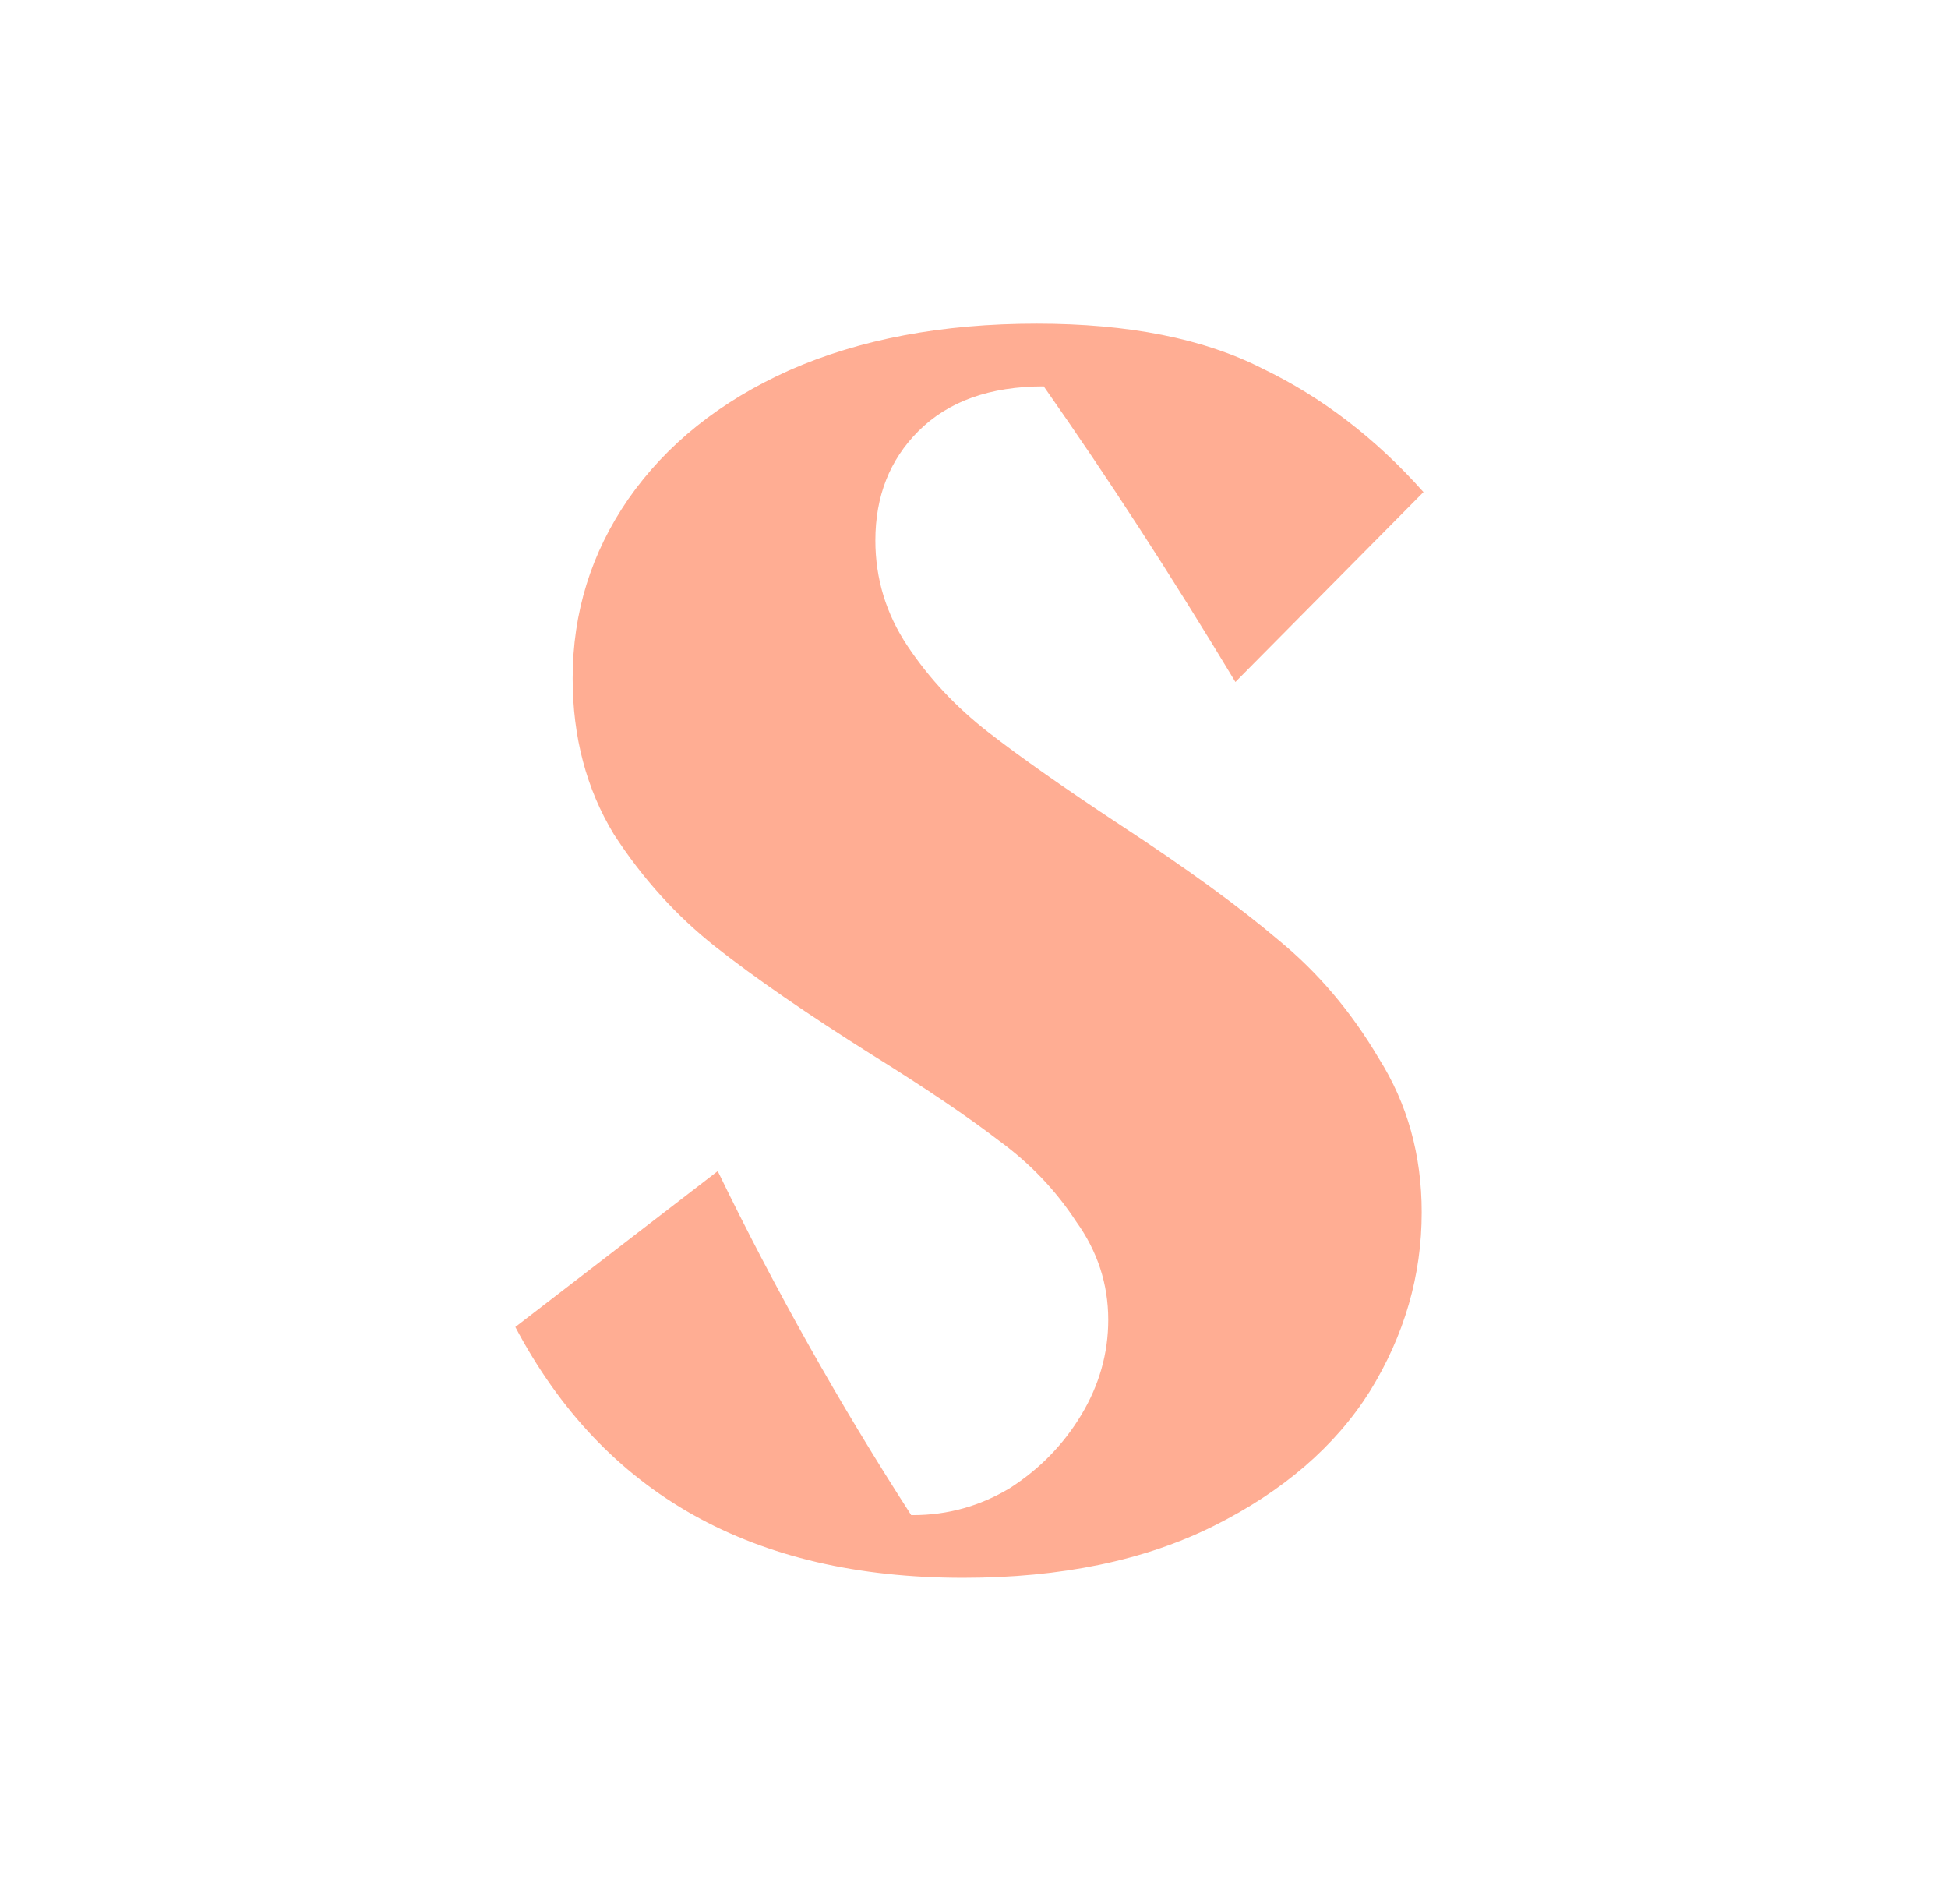
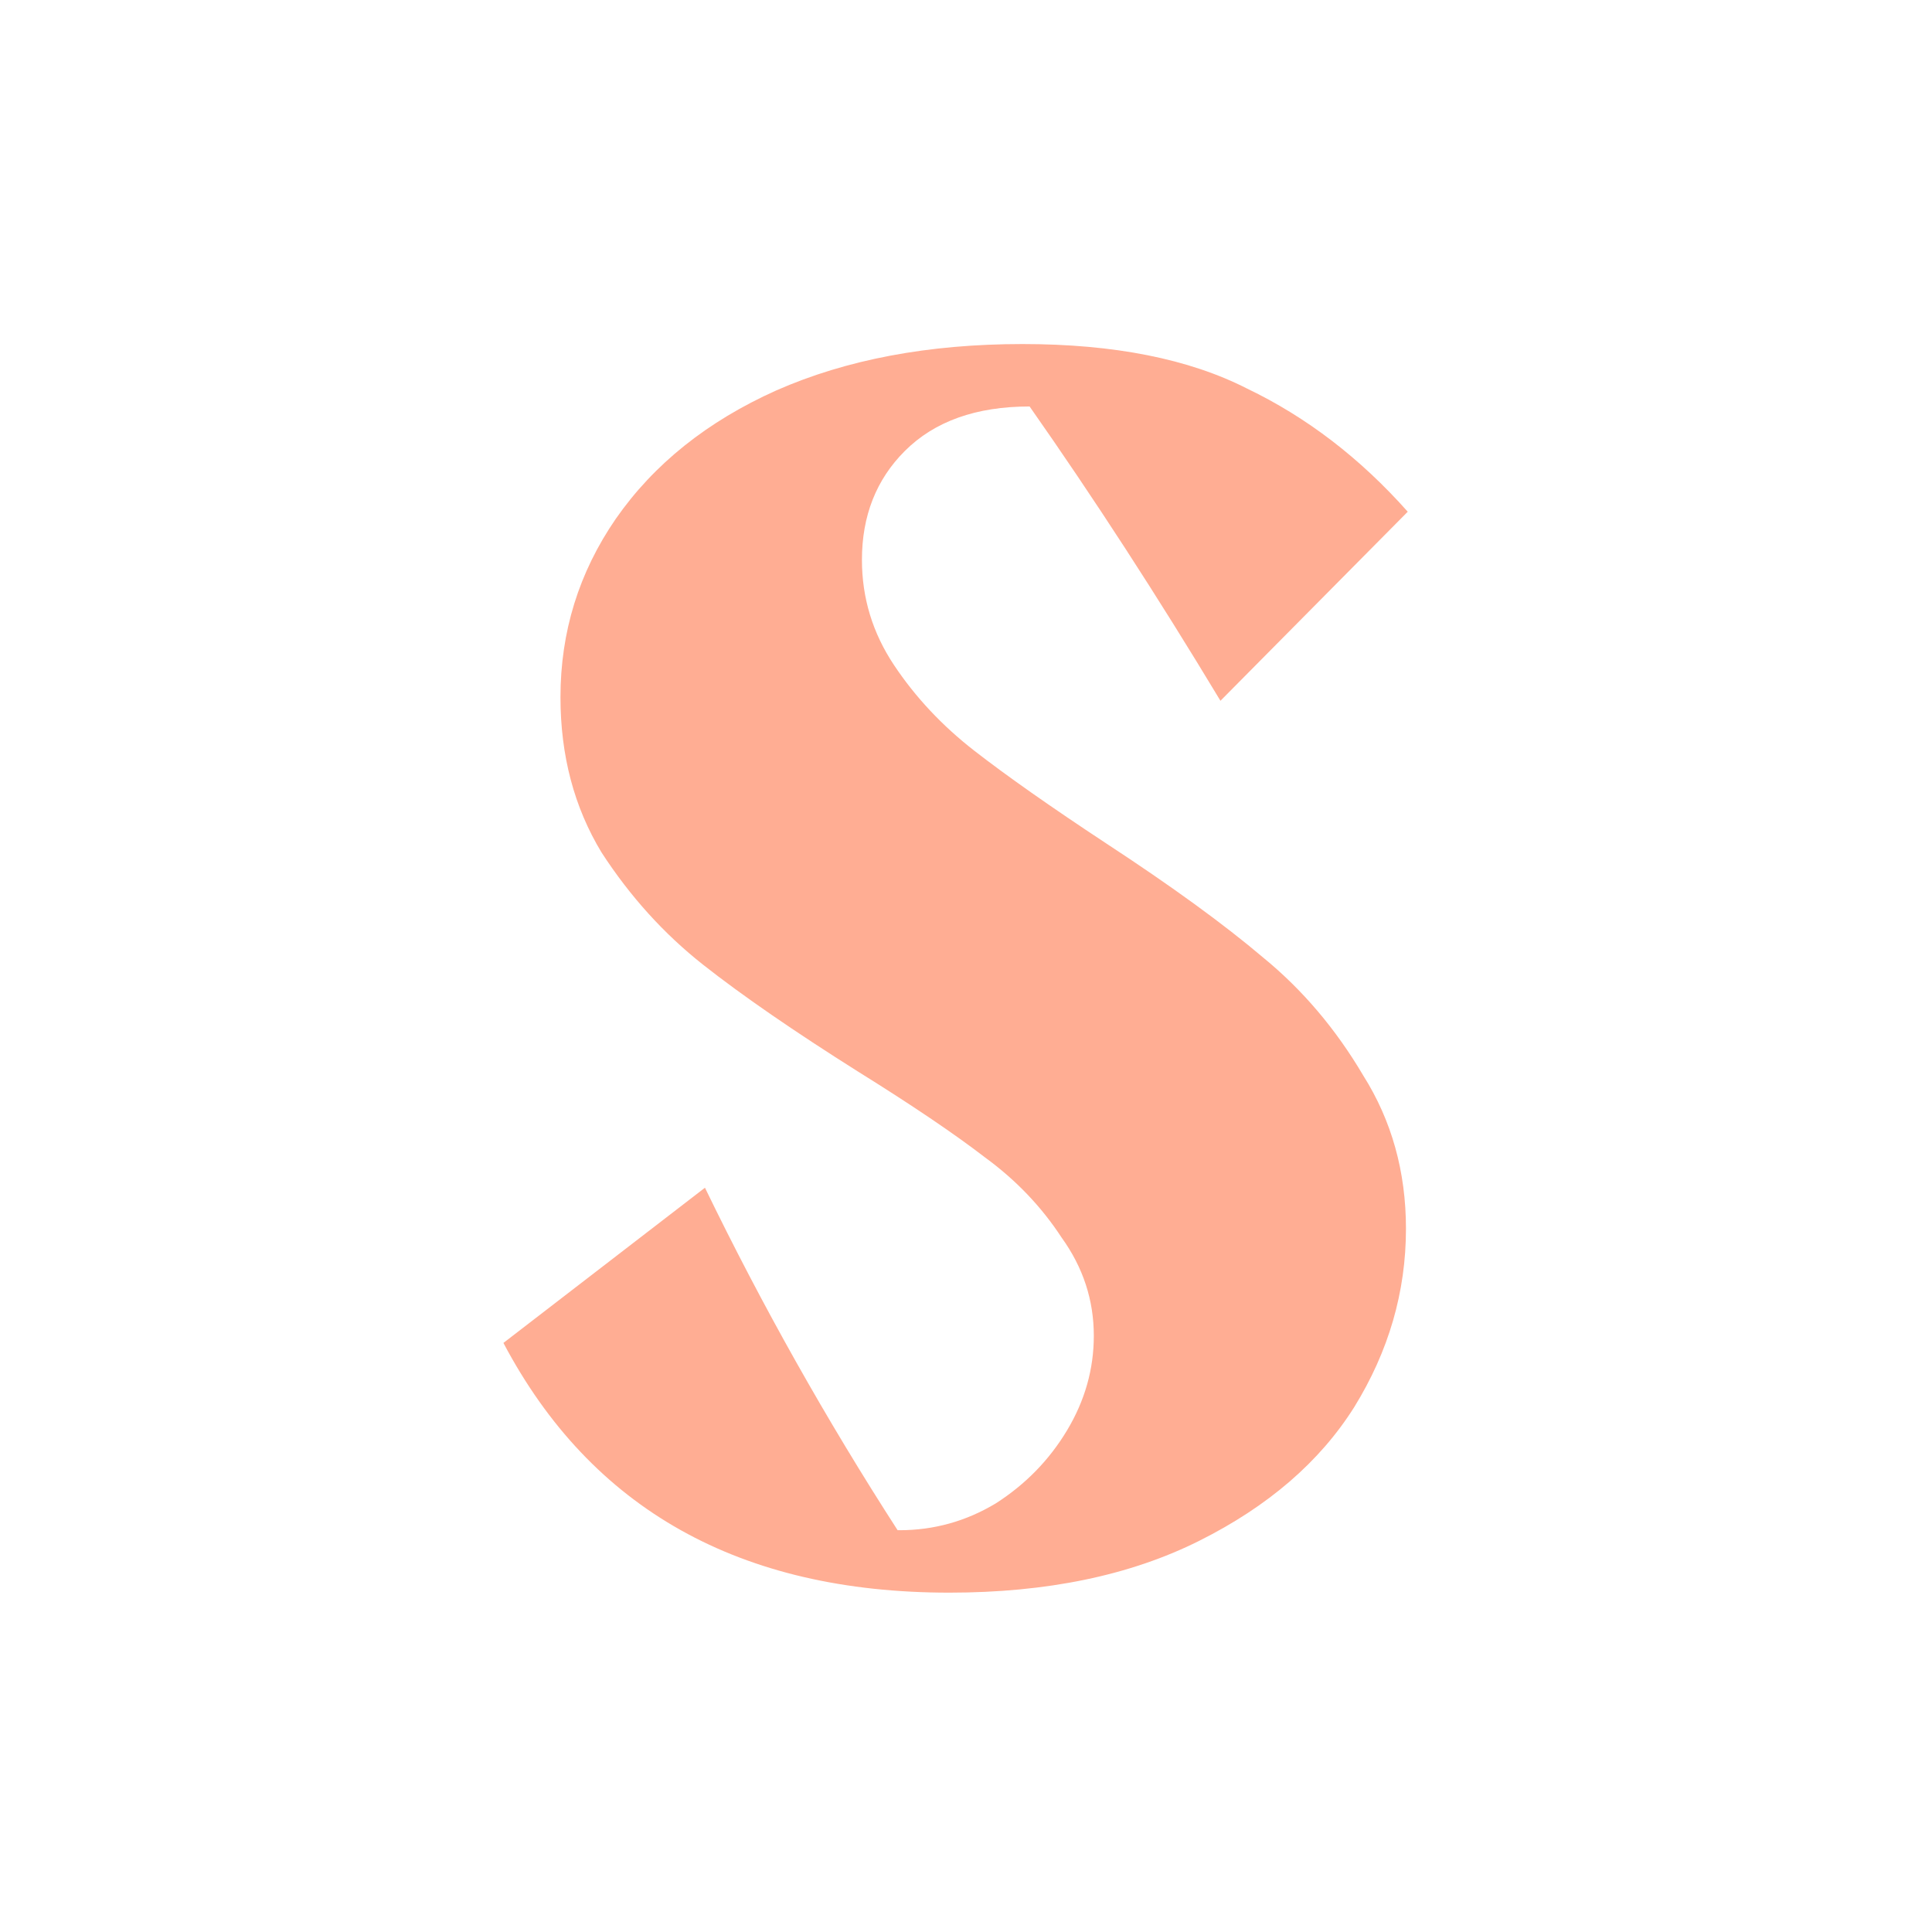
- <svg xmlns="http://www.w3.org/2000/svg" width="87" height="85" viewBox="0 0 87 85" fill="none">
-   <path d="M39.095 24.132C39.095 25.838 39.575 27.412 40.535 28.852C41.495 30.292 42.695 31.572 44.135 32.692C45.575 33.812 47.548 35.198 50.055 36.852C52.988 38.772 55.335 40.478 57.095 41.972C58.855 43.412 60.348 45.172 61.575 47.252C62.855 49.278 63.495 51.572 63.495 54.132C63.495 56.958 62.721 59.625 61.175 62.132C59.628 64.585 57.308 66.585 54.215 68.132C51.121 69.678 47.388 70.452 43.015 70.452C33.628 70.452 26.962 66.718 23.015 59.252L32.055 52.292C34.615 57.572 37.495 62.692 40.695 67.652H40.775C42.322 67.652 43.761 67.252 45.095 66.452C46.428 65.598 47.495 64.505 48.295 63.172C49.095 61.838 49.495 60.425 49.495 58.932C49.495 57.332 49.015 55.865 48.055 54.532C47.148 53.145 46.002 51.945 44.615 50.932C43.228 49.865 41.335 48.585 38.935 47.092C36.055 45.278 33.735 43.678 31.975 42.292C30.215 40.905 28.695 39.225 27.415 37.252C26.188 35.225 25.575 32.905 25.575 30.292C25.575 27.358 26.401 24.692 28.055 22.292C29.762 19.838 32.161 17.918 35.255 16.532C38.401 15.145 42.081 14.452 46.295 14.452C50.401 14.452 53.761 15.118 56.375 16.452C59.041 17.732 61.441 19.572 63.575 21.972L55.175 30.452C52.348 25.758 49.495 21.358 46.615 17.252C44.215 17.252 42.348 17.918 41.015 19.252C39.735 20.532 39.095 22.158 39.095 24.132Z" fill="#FFAD93" />
+ <svg xmlns="http://www.w3.org/2000/svg" width="51" height="51" viewBox="0 0 51 51" fill="none">
+   <path d="M22.753 14.779C22.753 15.784 23.035 16.709 23.6 17.557C24.165 18.405 24.872 19.158 25.719 19.817C26.567 20.476 27.728 21.293 29.204 22.266C30.93 23.396 32.311 24.4 33.347 25.279C34.383 26.127 35.262 27.163 35.984 28.387C36.737 29.58 37.114 30.929 37.114 32.436C37.114 34.1 36.659 35.669 35.748 37.145C34.838 38.589 33.473 39.766 31.652 40.676C29.831 41.587 27.634 42.042 25.06 42.042C19.535 42.042 15.611 39.844 13.289 35.45L18.609 31.353C20.116 34.461 21.811 37.474 23.695 40.394H23.742C24.652 40.394 25.5 40.158 26.284 39.687C27.069 39.185 27.697 38.542 28.168 37.757C28.639 36.972 28.874 36.14 28.874 35.261C28.874 34.32 28.591 33.456 28.026 32.672C27.493 31.855 26.818 31.149 26.002 30.553C25.186 29.925 24.071 29.172 22.659 28.293C20.964 27.225 19.598 26.284 18.562 25.468C17.526 24.651 16.632 23.663 15.878 22.501C15.156 21.308 14.795 19.943 14.795 18.405C14.795 16.678 15.282 15.109 16.255 13.696C17.259 12.252 18.672 11.122 20.493 10.306C22.345 9.49 24.511 9.082 26.991 9.082C29.408 9.082 31.385 9.474 32.923 10.259C34.493 11.012 35.905 12.095 37.161 13.508L32.217 18.499C30.553 15.736 28.874 13.147 27.179 10.73C25.766 10.73 24.668 11.122 23.883 11.907C23.13 12.66 22.753 13.618 22.753 14.779Z" fill="#FFAD93" />
</svg>
